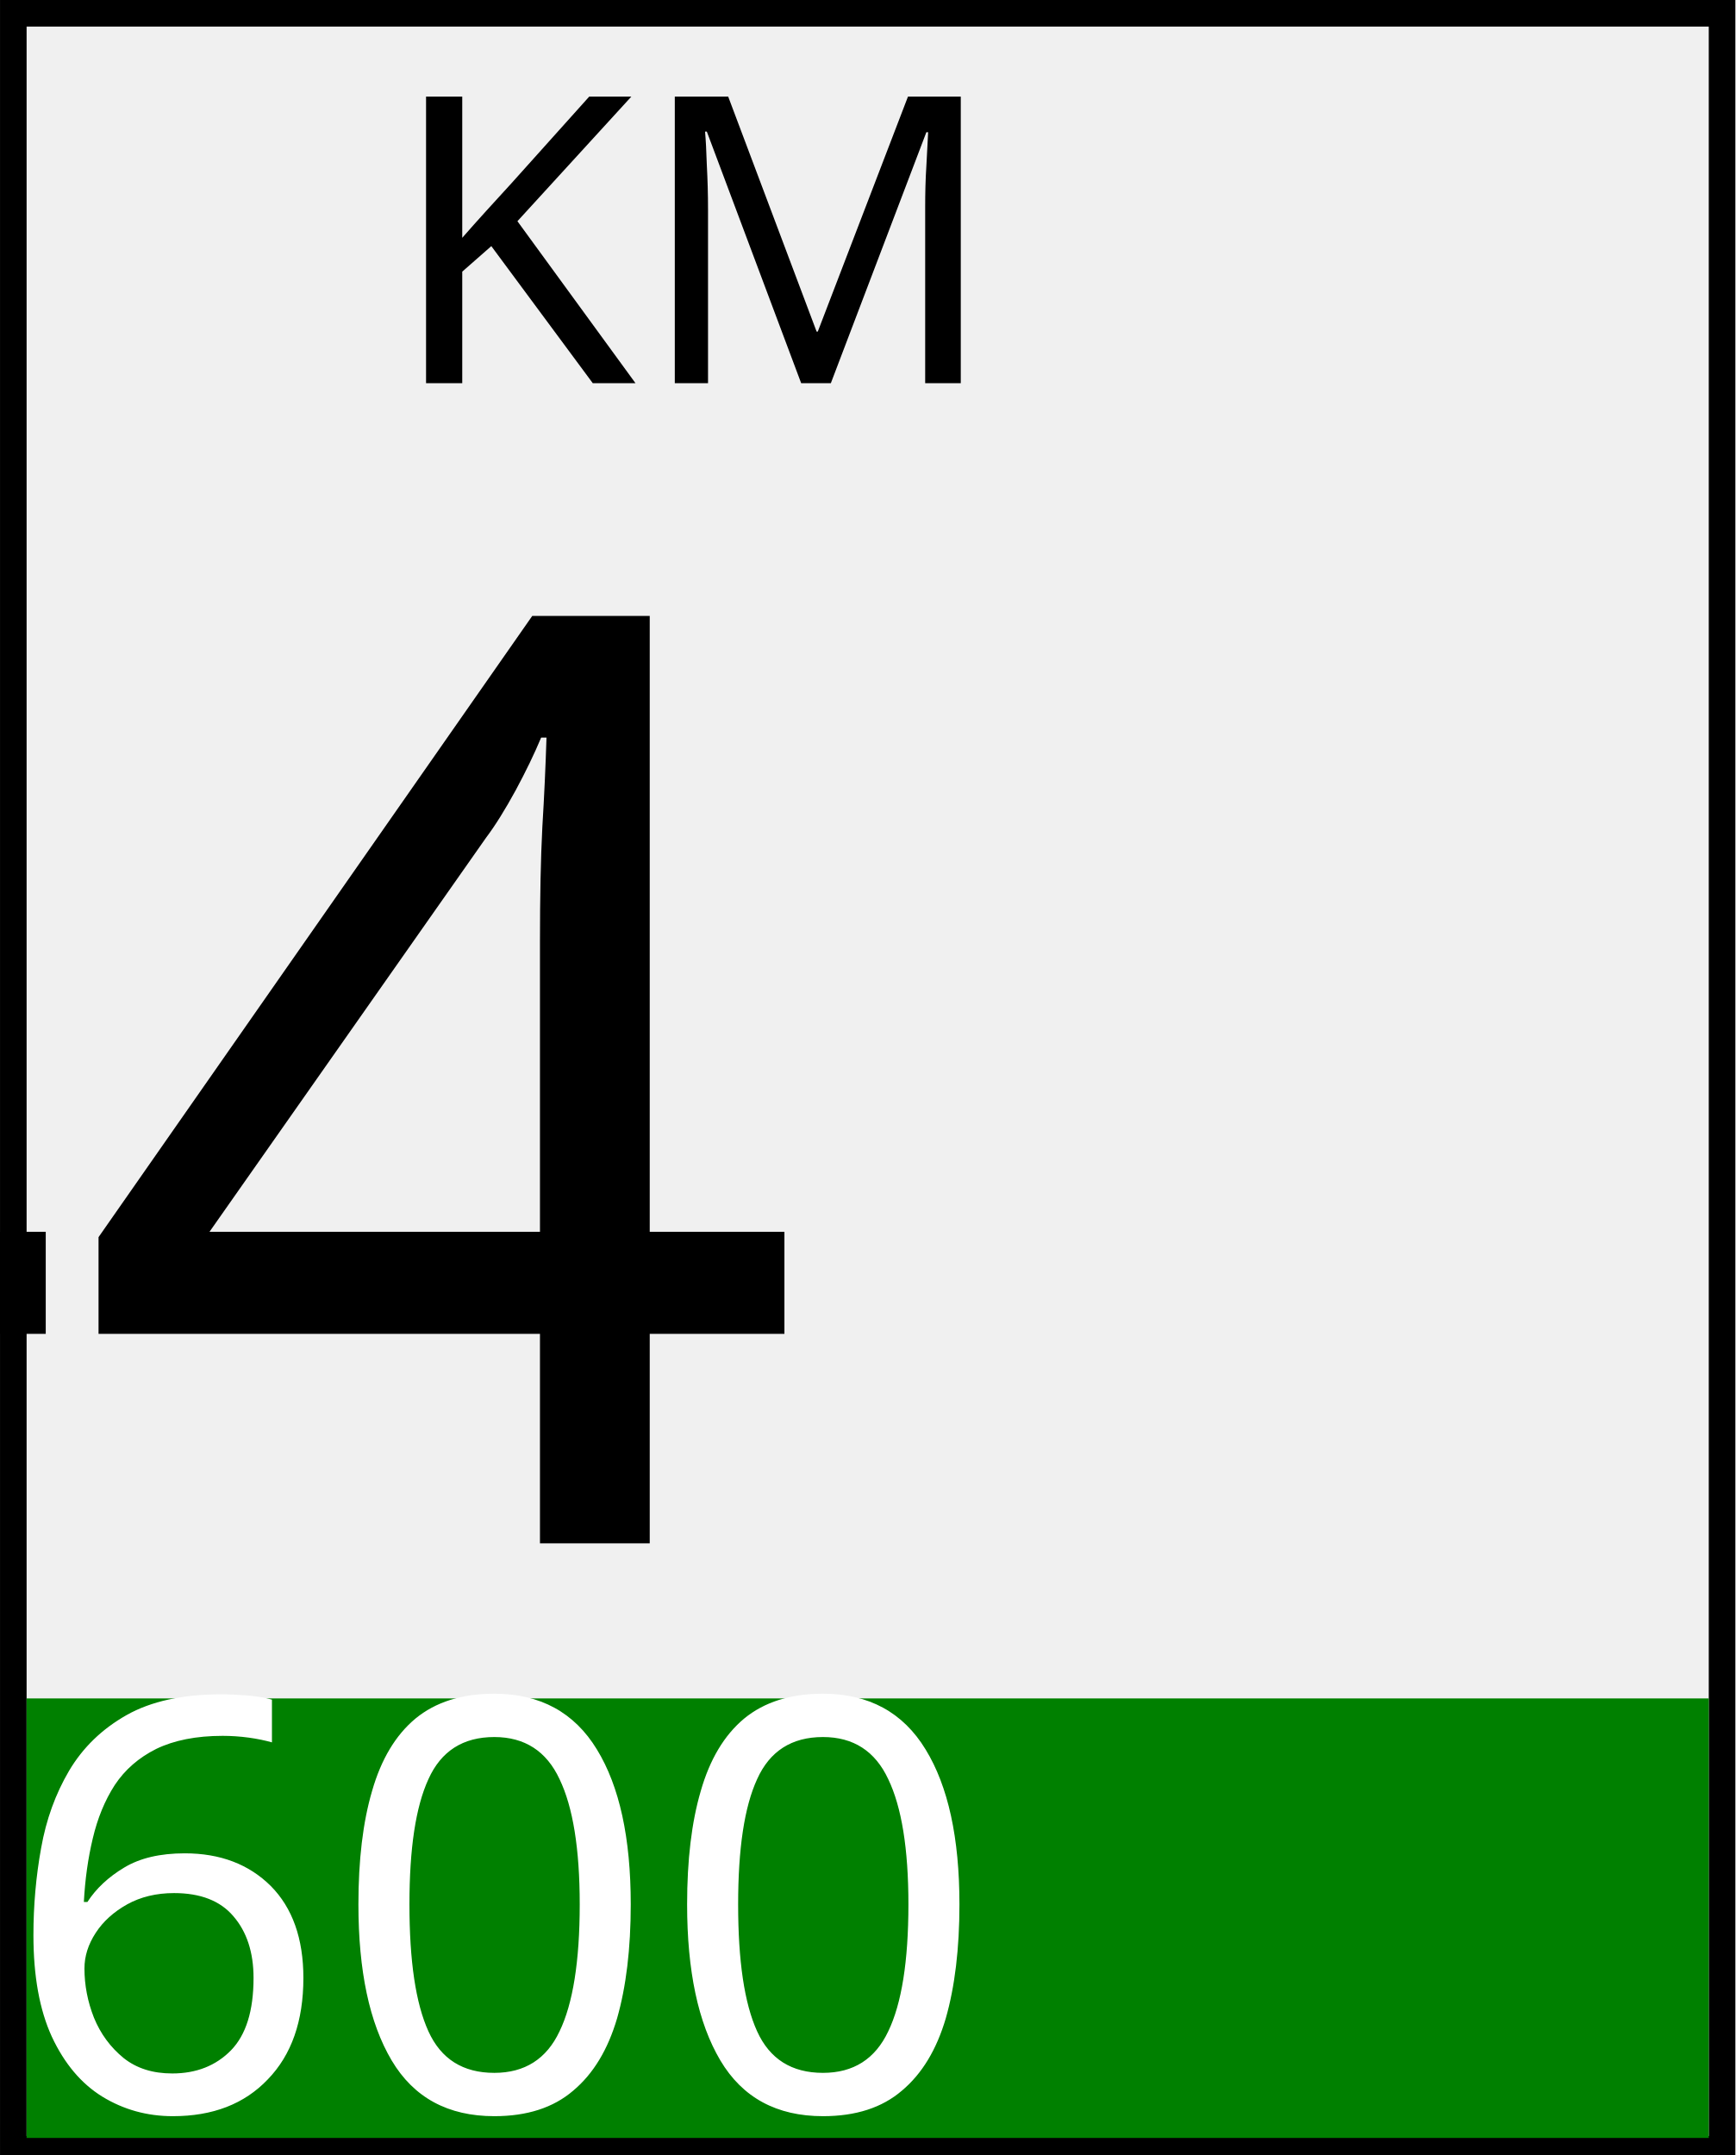
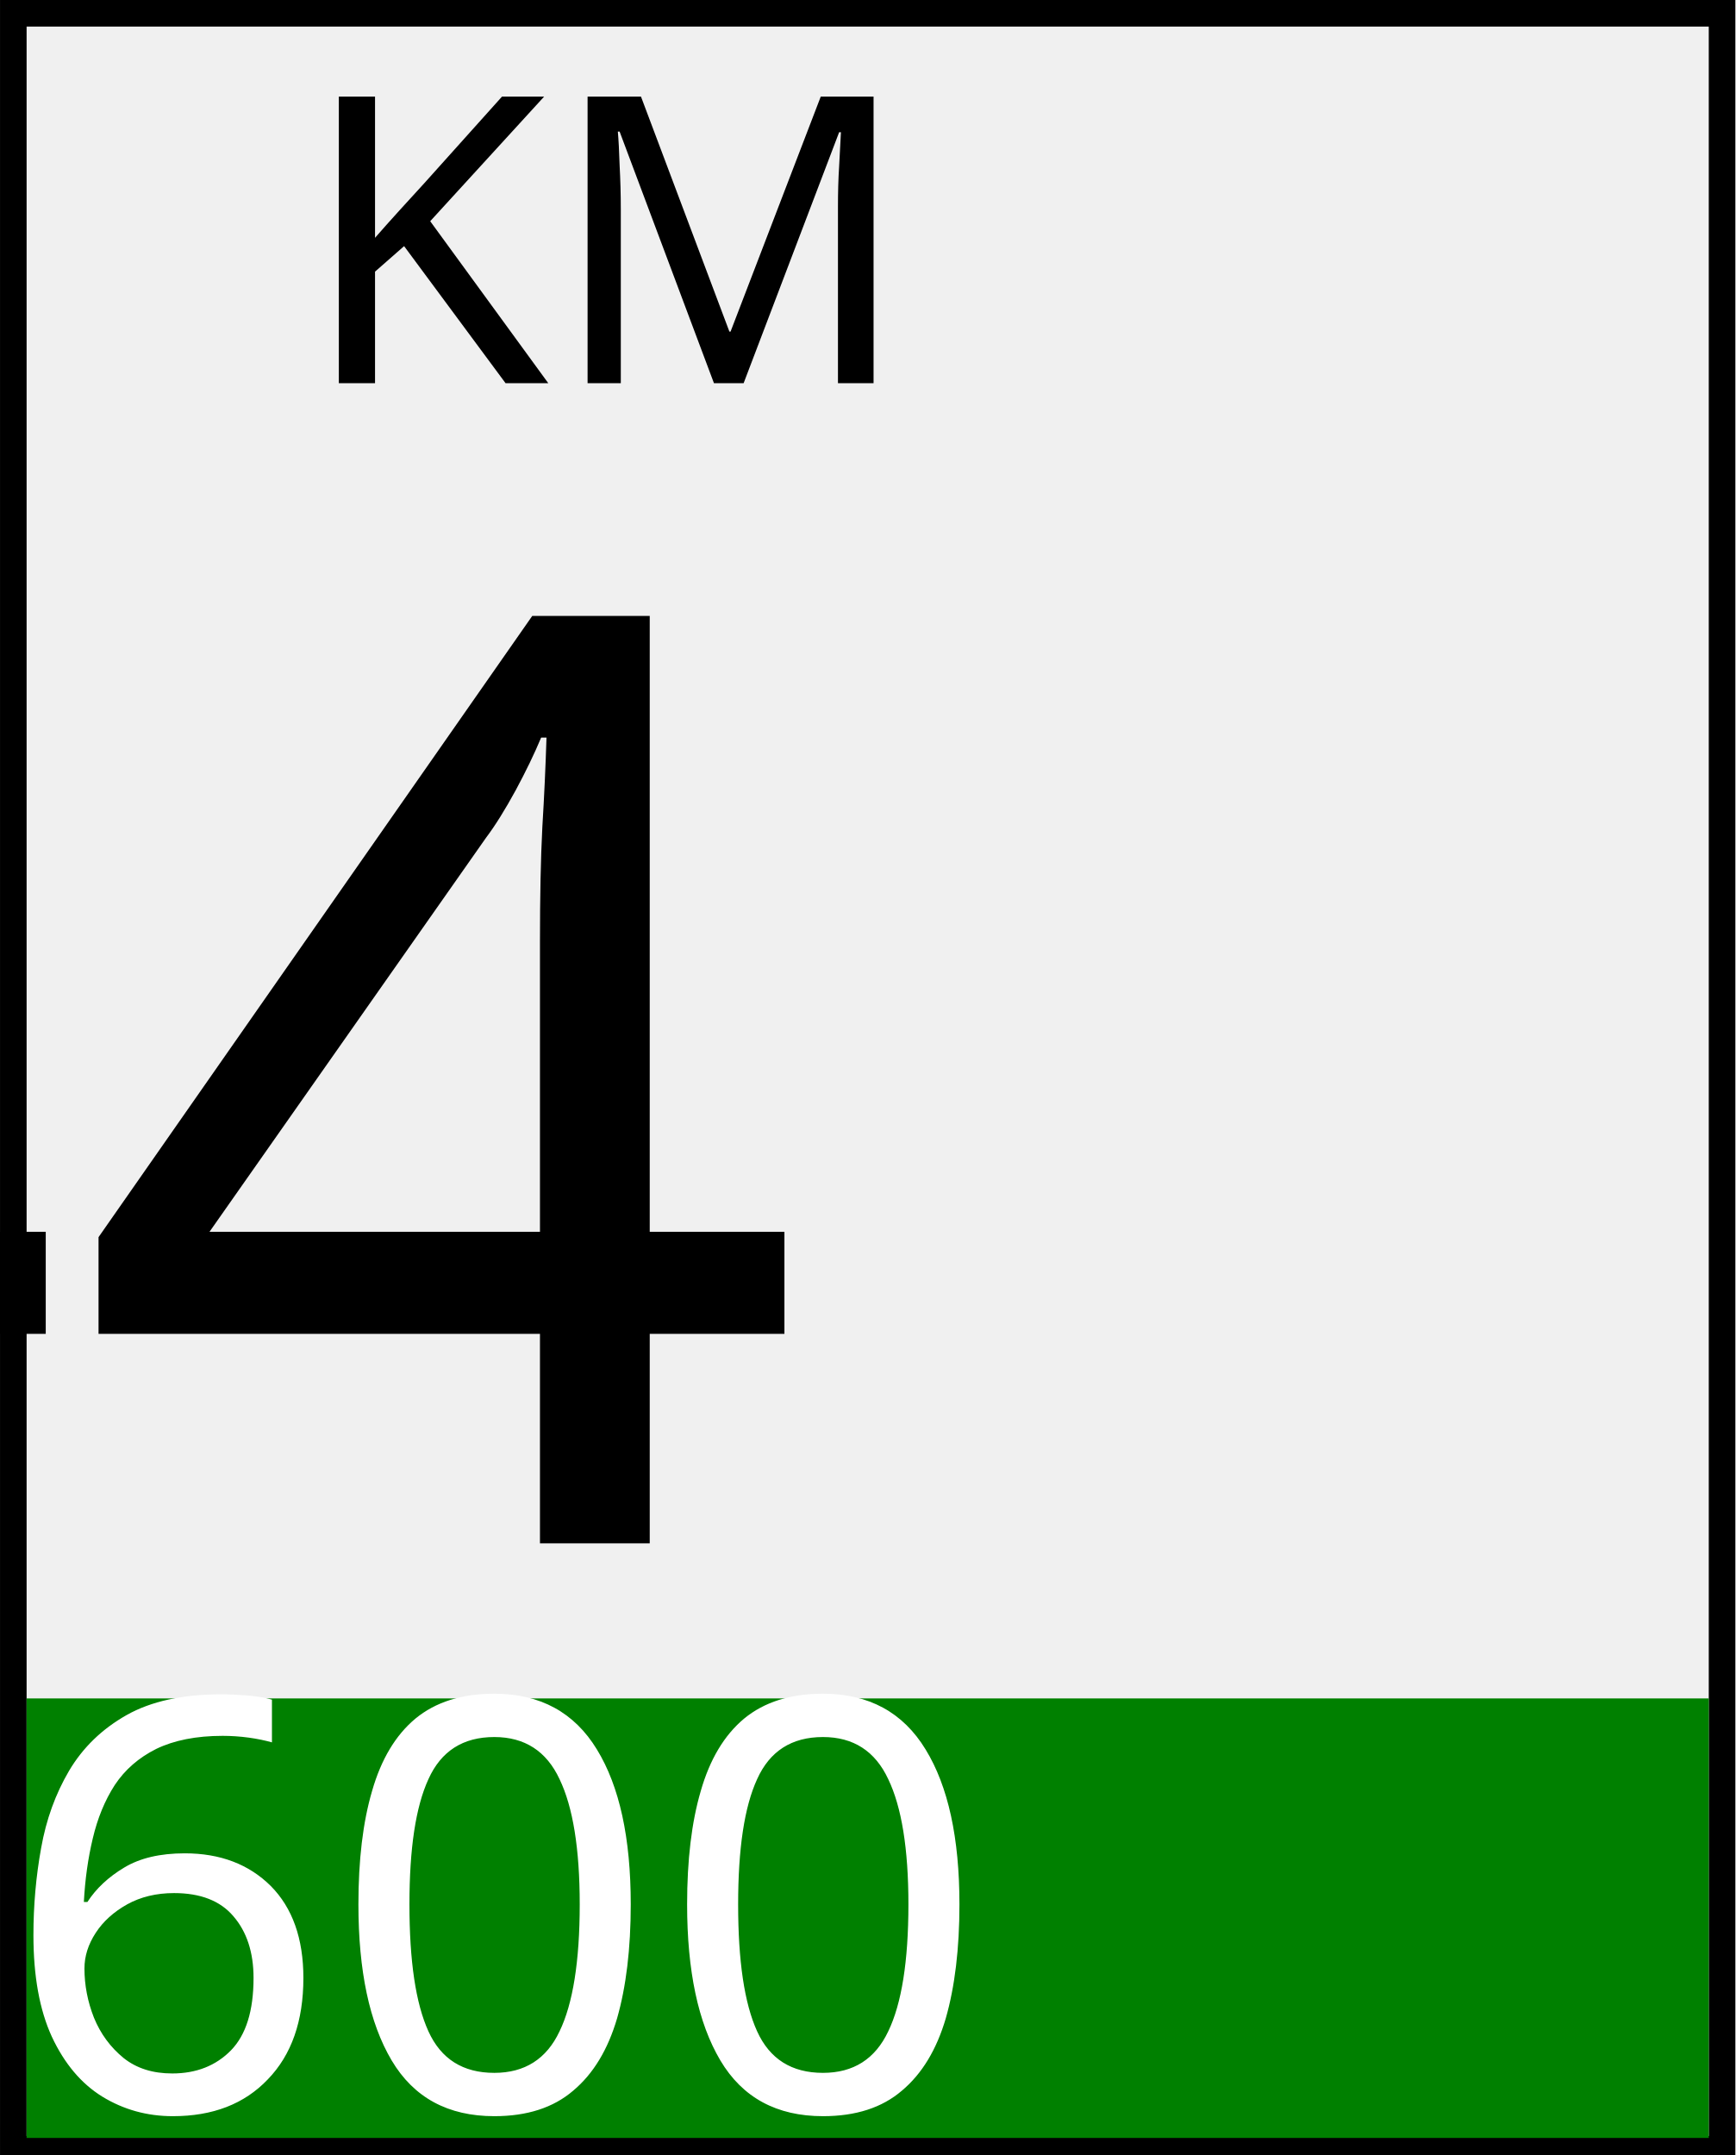
<svg xmlns="http://www.w3.org/2000/svg" width="45.7mm" height="56.75mm" viewBox="0 0 45.7 56.75" version="1.1" id="svg8">
  <defs id="defs2" />
  <g id="layer1" transform="translate(-23.08452,-37.35833)">
-     <text xml:space="preserve" style="font-style:normal;font-variant:normal;font-weight:normal;font-stretch:normal;font-size:7.056px;line-height:1.25;font-family:'Roadgeek 2005 Series D';-inkscape-font-specification:'Roadgeek 2005 Series D';letter-spacing:0px;word-spacing:0px;fill:#000000;fill-opacity:1;stroke:none;stroke-width:0.265" x="45.933" y="47.449" id="text16">
-       <tspan id="tspan14" x="45.933" y="47.449" style="font-size:10.583px;text-align:center;text-anchor:middle;stroke-width:0.265">KM</tspan>
-     </text>
    <text xml:space="preserve" style="font-style:normal;font-variant:normal;font-weight:normal;font-stretch:normal;font-size:34.011px;line-height:1.25;font-family:'Roadgeek 2005 Series D';-inkscape-font-specification:'Roadgeek 2005 Series D';text-align:center;letter-spacing:0px;word-spacing:0px;text-anchor:middle;fill:#000000;fill-opacity:1;stroke:none;stroke-width:0.399" x="47.069" y="78.002" id="text30">
      <tspan id="tspan28" x="47.069" y="78.002" style="stroke-width:0.399">44</tspan>
    </text>
    <g id="g880">
      <rect y="37.708" x="23.435" height="56.25" width="45" id="rect817" style="fill:none;stroke:#000000;stroke-width:0.7;stroke-miterlimit:4;stroke-dasharray:none" />
      <path id="path866" d="m 23.785,82.085 v 0.049 11.525 h 44.3 V 82.085 Z" style="color:#000000;font-style:normal;font-variant:normal;font-weight:normal;font-stretch:normal;font-size:medium;line-height:normal;font-family:sans-serif;font-variant-ligatures:normal;font-variant-position:normal;font-variant-caps:normal;font-variant-numeric:normal;font-variant-alternates:normal;font-feature-settings:normal;text-indent:0;text-align:start;text-decoration:none;text-decoration-line:none;text-decoration-style:solid;text-decoration-color:#000000;letter-spacing:normal;word-spacing:normal;text-transform:none;writing-mode:lr-tb;direction:ltr;text-orientation:mixed;dominant-baseline:auto;baseline-shift:baseline;text-anchor:start;white-space:normal;shape-padding:0;clip-rule:nonzero;display:inline;overflow:visible;visibility:visible;opacity:1;isolation:auto;mix-blend-mode:normal;color-interpolation:sRGB;color-interpolation-filters:linearRGB;solid-color:#000000;solid-opacity:1;vector-effect:none;fill:#008000;fill-opacity:1;fill-rule:nonzero;stroke:none;stroke-width:0.1;stroke-linecap:butt;stroke-linejoin:miter;stroke-miterlimit:4;stroke-dasharray:none;stroke-dashoffset:0;stroke-opacity:1;color-rendering:auto;image-rendering:auto;shape-rendering:auto;text-rendering:auto;enable-background:accumulate" />
    </g>
    <text xml:space="preserve" style="font-style:normal;font-variant:normal;font-weight:normal;font-stretch:normal;font-size:15.13px;line-height:1.25;font-family:'Roadgeek 2005 Series D';-inkscape-font-specification:'Roadgeek 2005 Series D';text-align:center;letter-spacing:0px;word-spacing:0px;text-anchor:middle;fill:#000000;fill-opacity:1;stroke:none;stroke-width:0.265" x="45.952" y="92.927" id="text876">
      <tspan id="tspan874" x="45.952" y="92.927" style="fill:#ffffff;stroke-width:0.265">600</tspan>
    </text>
+     <text xml:space="preserve" style="font-style:normal;font-variant:normal;font-weight:normal;font-stretch:normal;font-size:10.583px;line-height:1.25;font-family:'Roadgeek 2005 Series D';-inkscape-font-specification:'Roadgeek 2005 Series D';text-align:center;letter-spacing:0px;word-spacing:0px;text-anchor:middle;fill:#000000;fill-opacity:1;stroke:none;stroke-width:0.265" x="45.933" y="47.449" id="text33">
+       <tspan id="tspan31" x="45.933" y="47.449" style="stroke-width:0.265">KM</tspan>
+     </text>
  </g>
</svg>
